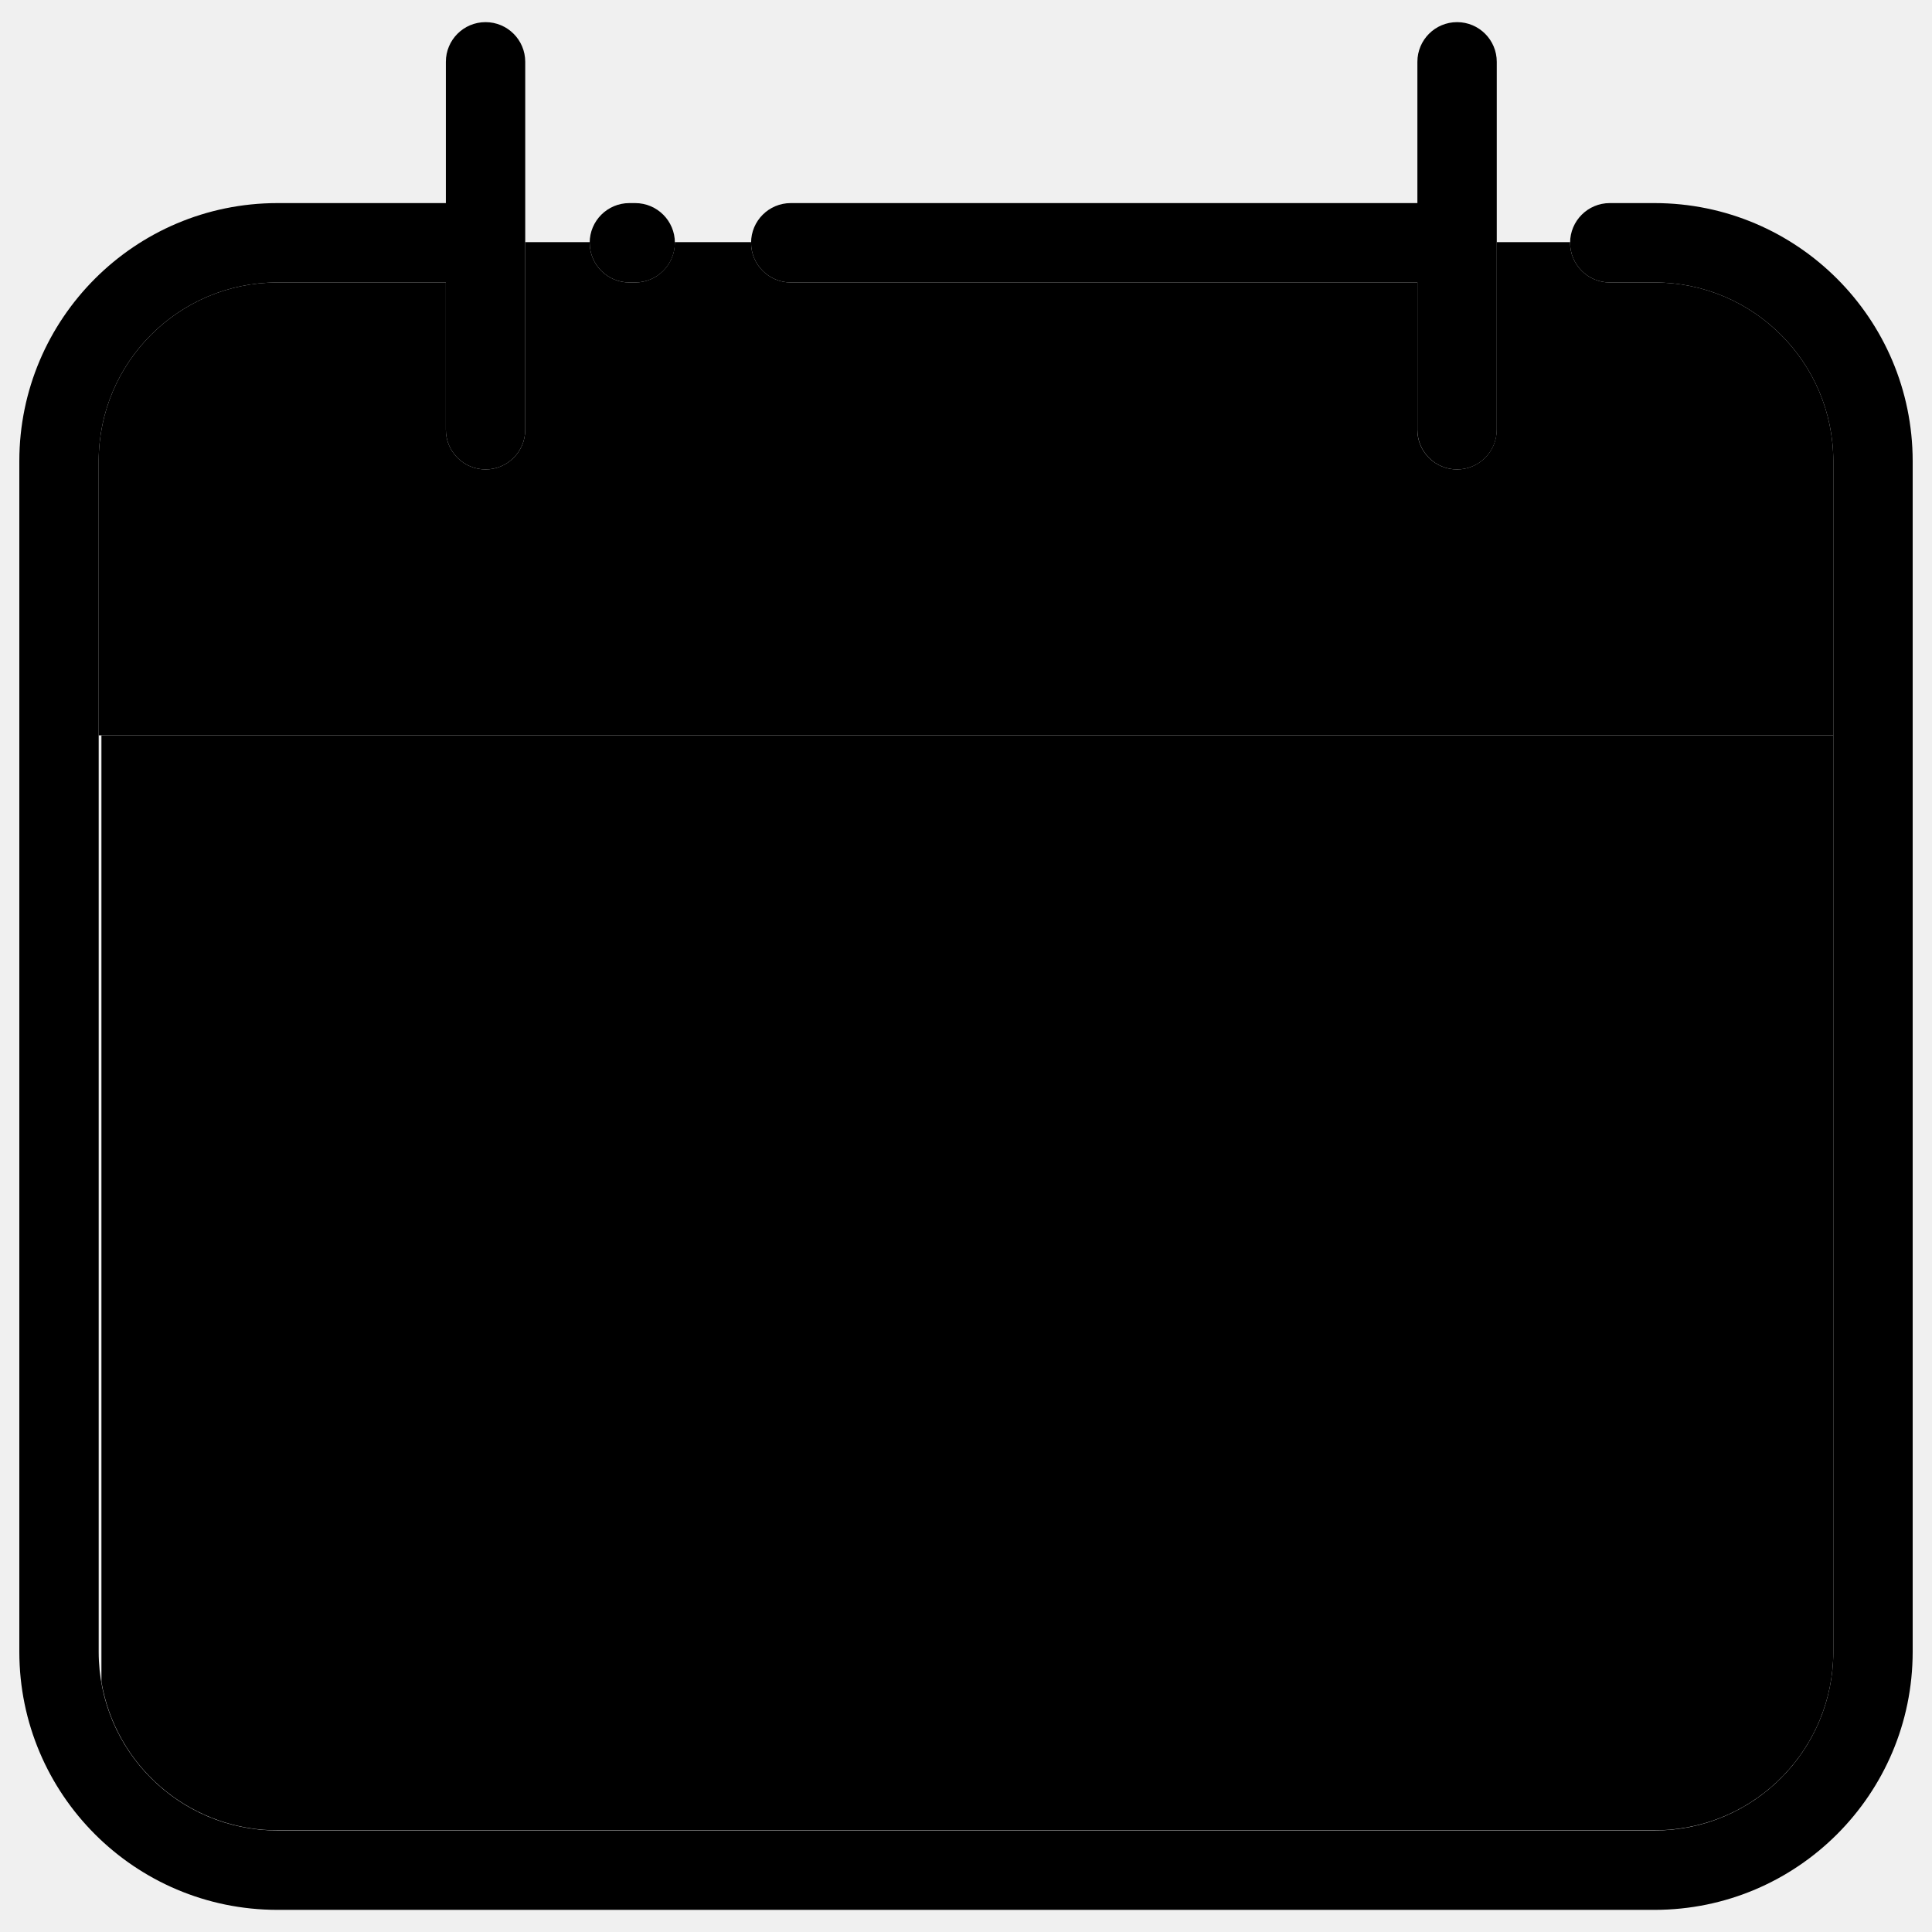
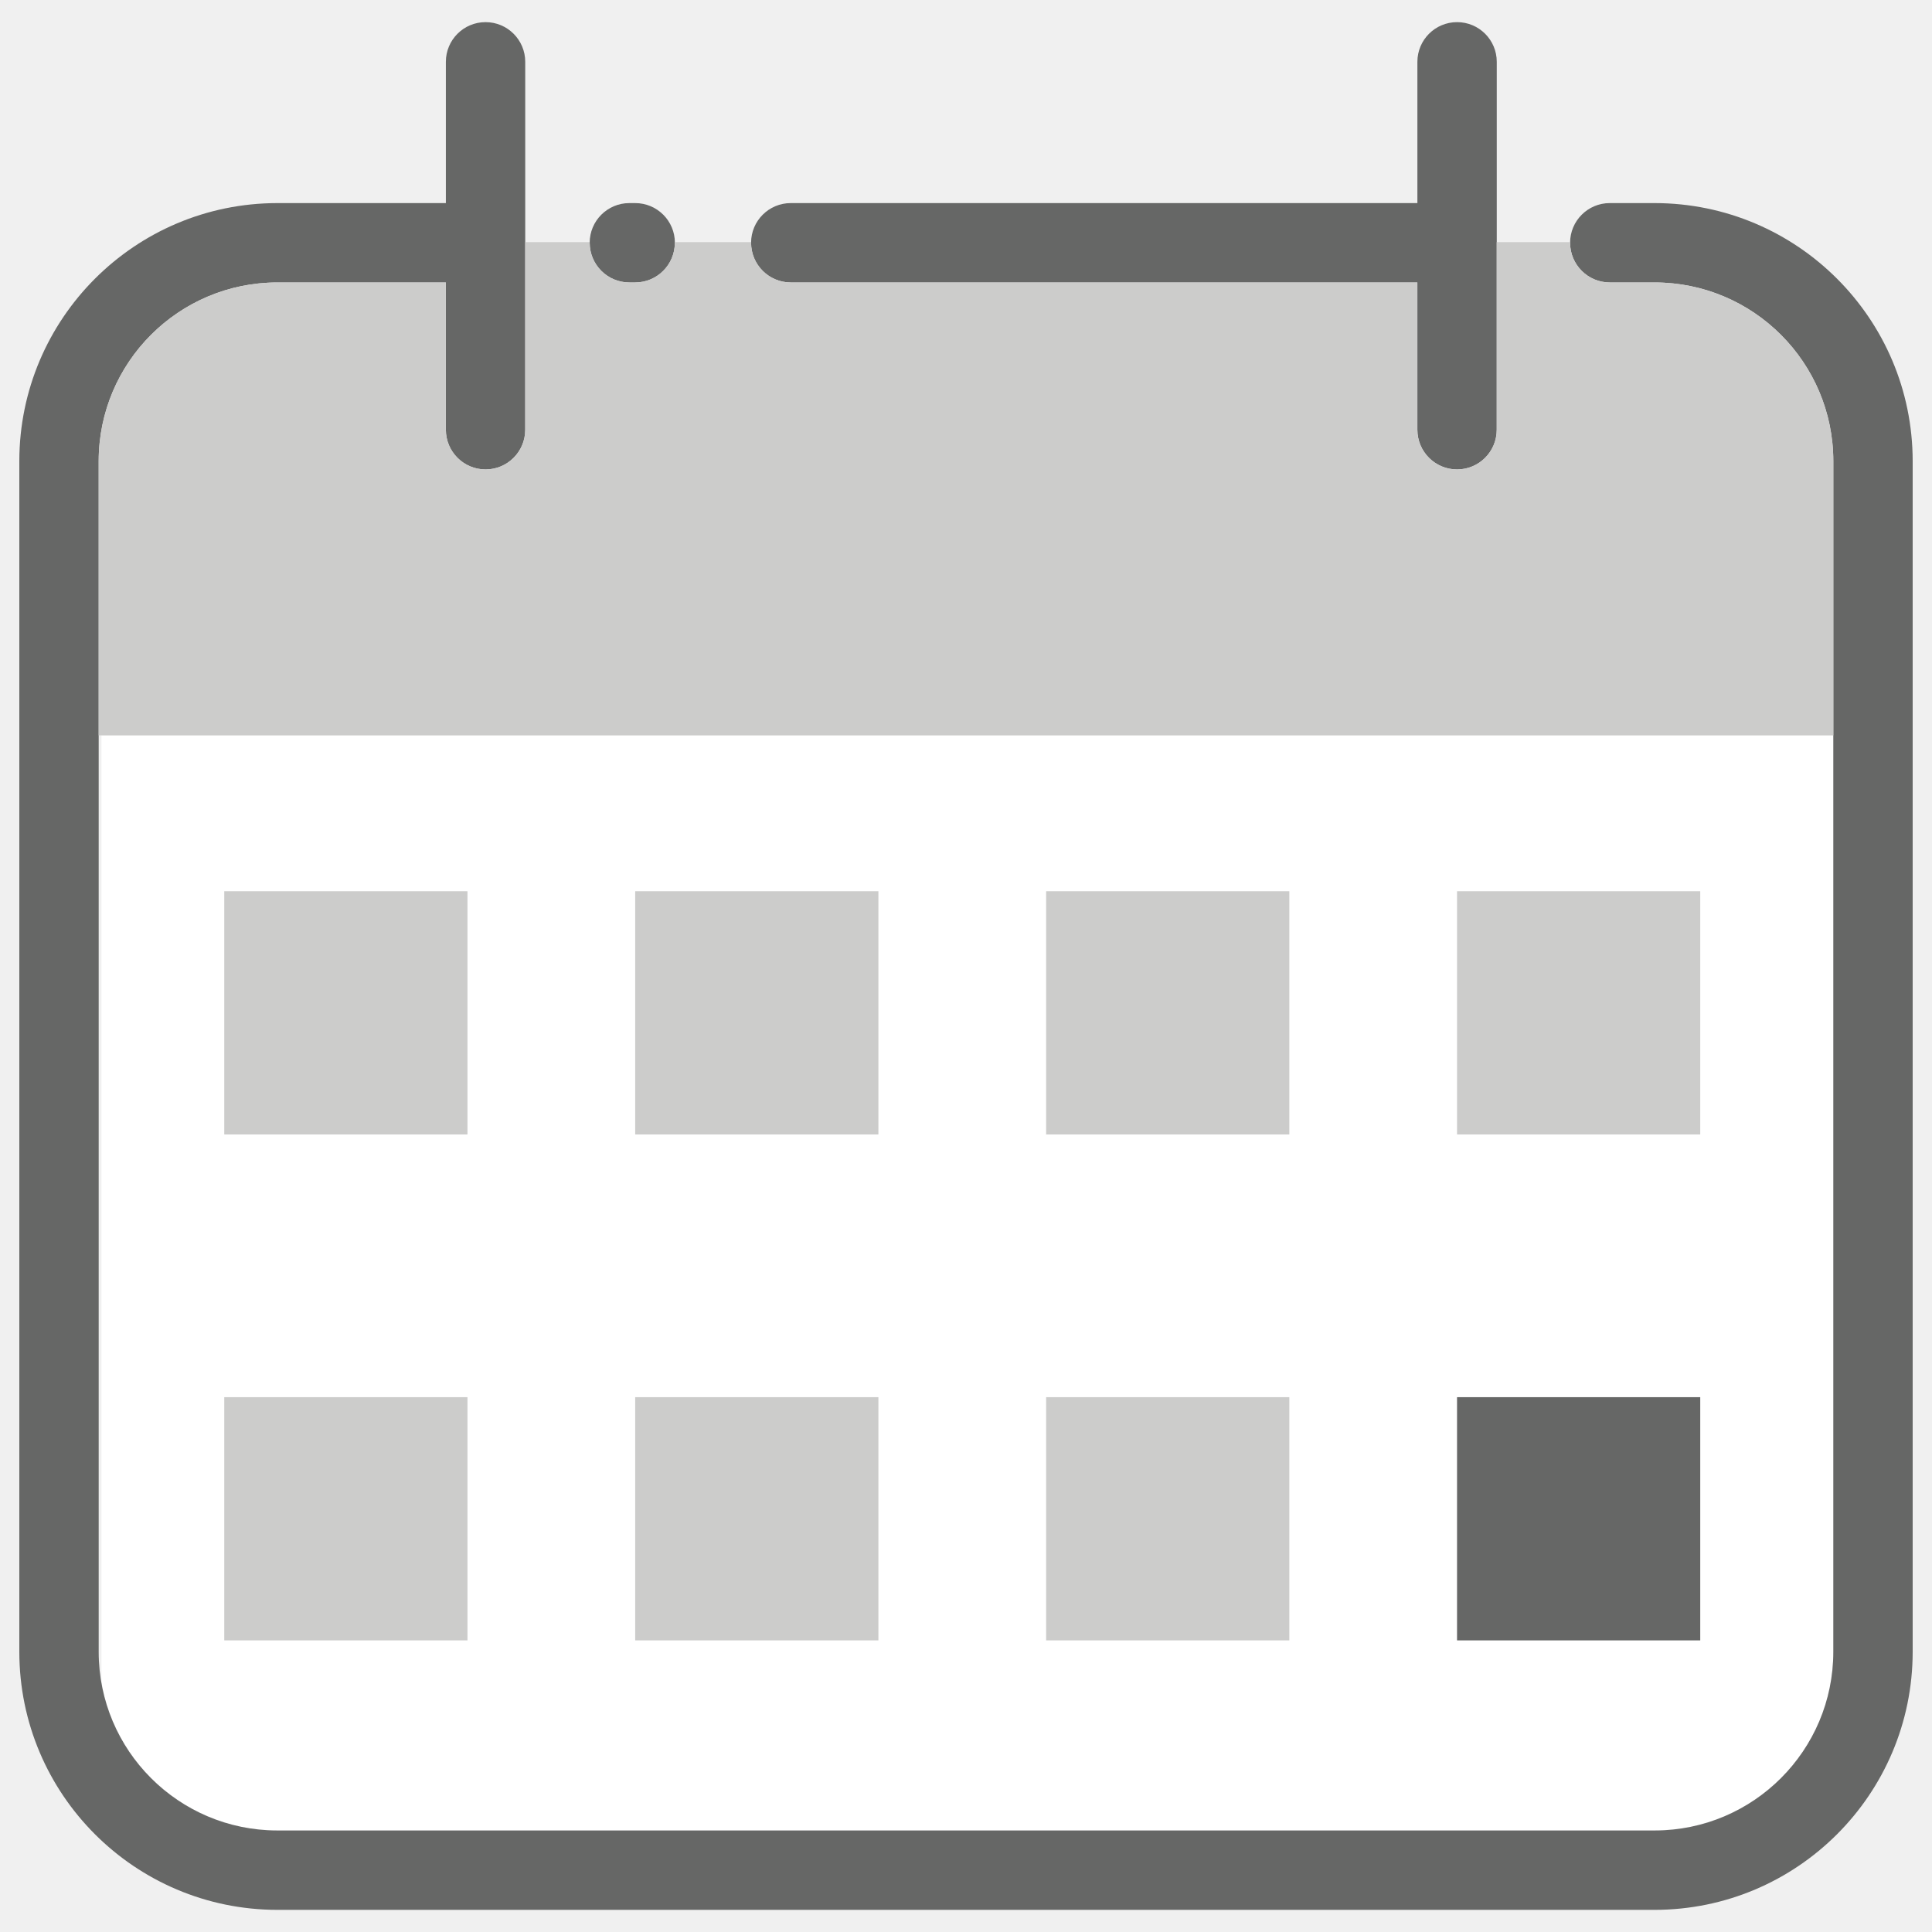
- <svg xmlns="http://www.w3.org/2000/svg" viewBox="0 0 500 500" width="500" height="500" fill="#000000">
-   <path class="cls-1" d="M474.46 427.52V190.3H26.25v245a46.21 46.21 0 0 0 44 38.36h359.53a46.23 46.23 0 0 0 44.68-46.14z" />
-   <path class="cls-2" d="M428.25 52.56h-11.64a10.27 10.27 0 0 0 0 20.54h11.64a46.26 46.26 0 0 1 46.21 46.2v308.22a46.26 46.26 0 0 1-46.21 46.21H71.75a46.26 46.26 0 0 1-46.21-46.21V119.3a46.26 46.26 0 0 1 46.21-46.2h43.64v38.12a10.27 10.27 0 1 0 20.54 0V16a10.27 10.27 0 0 0-20.54 0v36.56H71.75A66.82 66.82 0 0 0 5 119.3v308.22a66.82 66.82 0 0 0 66.75 66.75h356.5A66.82 66.82 0 0 0 495 427.52V119.3a66.82 66.82 0 0 0-66.75-66.74z" />
-   <path class="cls-2" d="M204.65 73.1h162.17v38.12a10.27 10.27 0 0 0 20.54 0V16a10.27 10.27 0 0 0-20.54 0v36.56H204.65a10.27 10.27 0 0 0 0 20.54z" />
-   <path class="cls-2" d="M162.88 73.1h1.51a10.27 10.27 0 1 0 0-20.54h-1.51a10.27 10.27 0 1 0 0 20.54z" />
-   <rect data-name="calendar-date-1" class="cls-3" x="58.04" y="230.65" width="62.94" height="62.94" />
-   <rect data-name="calendar-date-5" class="cls-3" x="58.04" y="361.59" width="62.94" height="62.94" />
-   <rect data-name="calendar-date-2" class="cls-3" x="164.39" y="230.65" width="62.94" height="62.94" />
-   <rect data-name="calendar-date-6" class="cls-3" x="164.39" y="361.59" width="62.94" height="62.94" />
-   <rect data-name="calendar-date-3" class="cls-3" x="270.74" y="230.65" width="62.94" height="62.94" />
-   <rect data-name="calendar-date-7" class="cls-3" x="270.74" y="361.59" width="62.94" height="62.94" />
-   <rect data-name="calendar-date-4" class="cls-3" x="377.08" y="230.65" width="62.94" height="62.94" />
-   <rect class="cls-2" x="377.08" y="361.59" width="62.94" height="62.94" />
-   <path class="cls-3" d="M428.25 73.1h-11.64a10.27 10.27 0 0 1-10.27-10.27v-.17h-19v48.56a10.27 10.27 0 0 1-20.54 0V73.1H204.65a10.27 10.27 0 0 1-10.27-10.27v-.17h-19.74v.17a10.27 10.27 0 0 1-10.25 10.27h-1.51a10.27 10.27 0 0 1-10.27-10.27v-.17h-16.68v48.56a10.27 10.27 0 1 1-20.54 0V73.1H71.75a46.26 46.26 0 0 0-46.21 46.2v71h448.92v-71a46.26 46.26 0 0 0-46.21-46.2z" />
+ <svg xmlns="http://www.w3.org/2000/svg" viewBox="0 0 500 500" fill="#000000">
+   <path class="cls-1" d="M474.46 427.52V190.3H26.25v245a46.21 46.21 0 0 0 44 38.36h359.53a46.23 46.23 0 0 0 44.68-46.14z" fill="#fff" />
+   <path class="cls-2" d="M428.25 52.56h-11.64a10.27 10.27 0 0 0 0 20.54h11.64a46.26 46.26 0 0 1 46.21 46.2v308.22a46.26 46.26 0 0 1-46.21 46.21H71.75a46.26 46.26 0 0 1-46.21-46.21V119.3a46.26 46.26 0 0 1 46.21-46.2h43.64v38.12a10.27 10.27 0 1 0 20.54 0V16a10.27 10.27 0 0 0-20.54 0v36.56H71.75A66.82 66.82 0 0 0 5 119.3v308.22a66.82 66.82 0 0 0 66.75 66.75h356.5A66.82 66.82 0 0 0 495 427.52V119.3a66.82 66.82 0 0 0-66.75-66.74z" fill="#666766" />
+   <path class="cls-2" d="M204.65 73.1h162.17v38.12a10.27 10.27 0 0 0 20.54 0V16a10.27 10.27 0 0 0-20.54 0v36.56H204.65a10.27 10.27 0 0 0 0 20.54z" fill="#666766" />
+   <path class="cls-2" d="M162.88 73.1h1.51a10.27 10.27 0 1 0 0-20.54h-1.51a10.27 10.27 0 1 0 0 20.54z" fill="#666766" />
+   <rect data-name="calendar-date-1" class="cls-3" x="58.04" y="230.65" width="62.94" height="62.94" fill="#cccccb" />
+   <rect data-name="calendar-date-5" class="cls-3" x="58.04" y="361.59" width="62.94" height="62.94" fill="#cccccb" />
+   <rect data-name="calendar-date-2" class="cls-3" x="164.39" y="230.65" width="62.94" height="62.94" fill="#cccccb" />
+   <rect data-name="calendar-date-6" class="cls-3" x="164.39" y="361.59" width="62.94" height="62.94" fill="#cccccb" />
+   <rect data-name="calendar-date-3" class="cls-3" x="270.74" y="230.65" width="62.94" height="62.94" fill="#cccccb" />
+   <rect data-name="calendar-date-7" class="cls-3" x="270.74" y="361.59" width="62.94" height="62.94" fill="#cccccb" />
+   <rect data-name="calendar-date-4" class="cls-3" x="377.08" y="230.65" width="62.94" height="62.94" fill="#cccccb" />
+   <rect class="cls-2" x="377.08" y="361.59" width="62.94" height="62.94" fill="#666766" />
+   <path class="cls-3" d="M428.25 73.1h-11.64a10.27 10.27 0 0 1-10.27-10.27v-.17h-19v48.56a10.27 10.27 0 0 1-20.54 0V73.1H204.65a10.27 10.27 0 0 1-10.27-10.27v-.17h-19.74v.17a10.27 10.27 0 0 1-10.25 10.27h-1.51a10.27 10.27 0 0 1-10.27-10.27v-.17h-16.68v48.56a10.27 10.27 0 1 1-20.54 0V73.1H71.75a46.26 46.26 0 0 0-46.21 46.2v71h448.92v-71a46.26 46.26 0 0 0-46.21-46.2z" fill="#cccccb" />
</svg>
